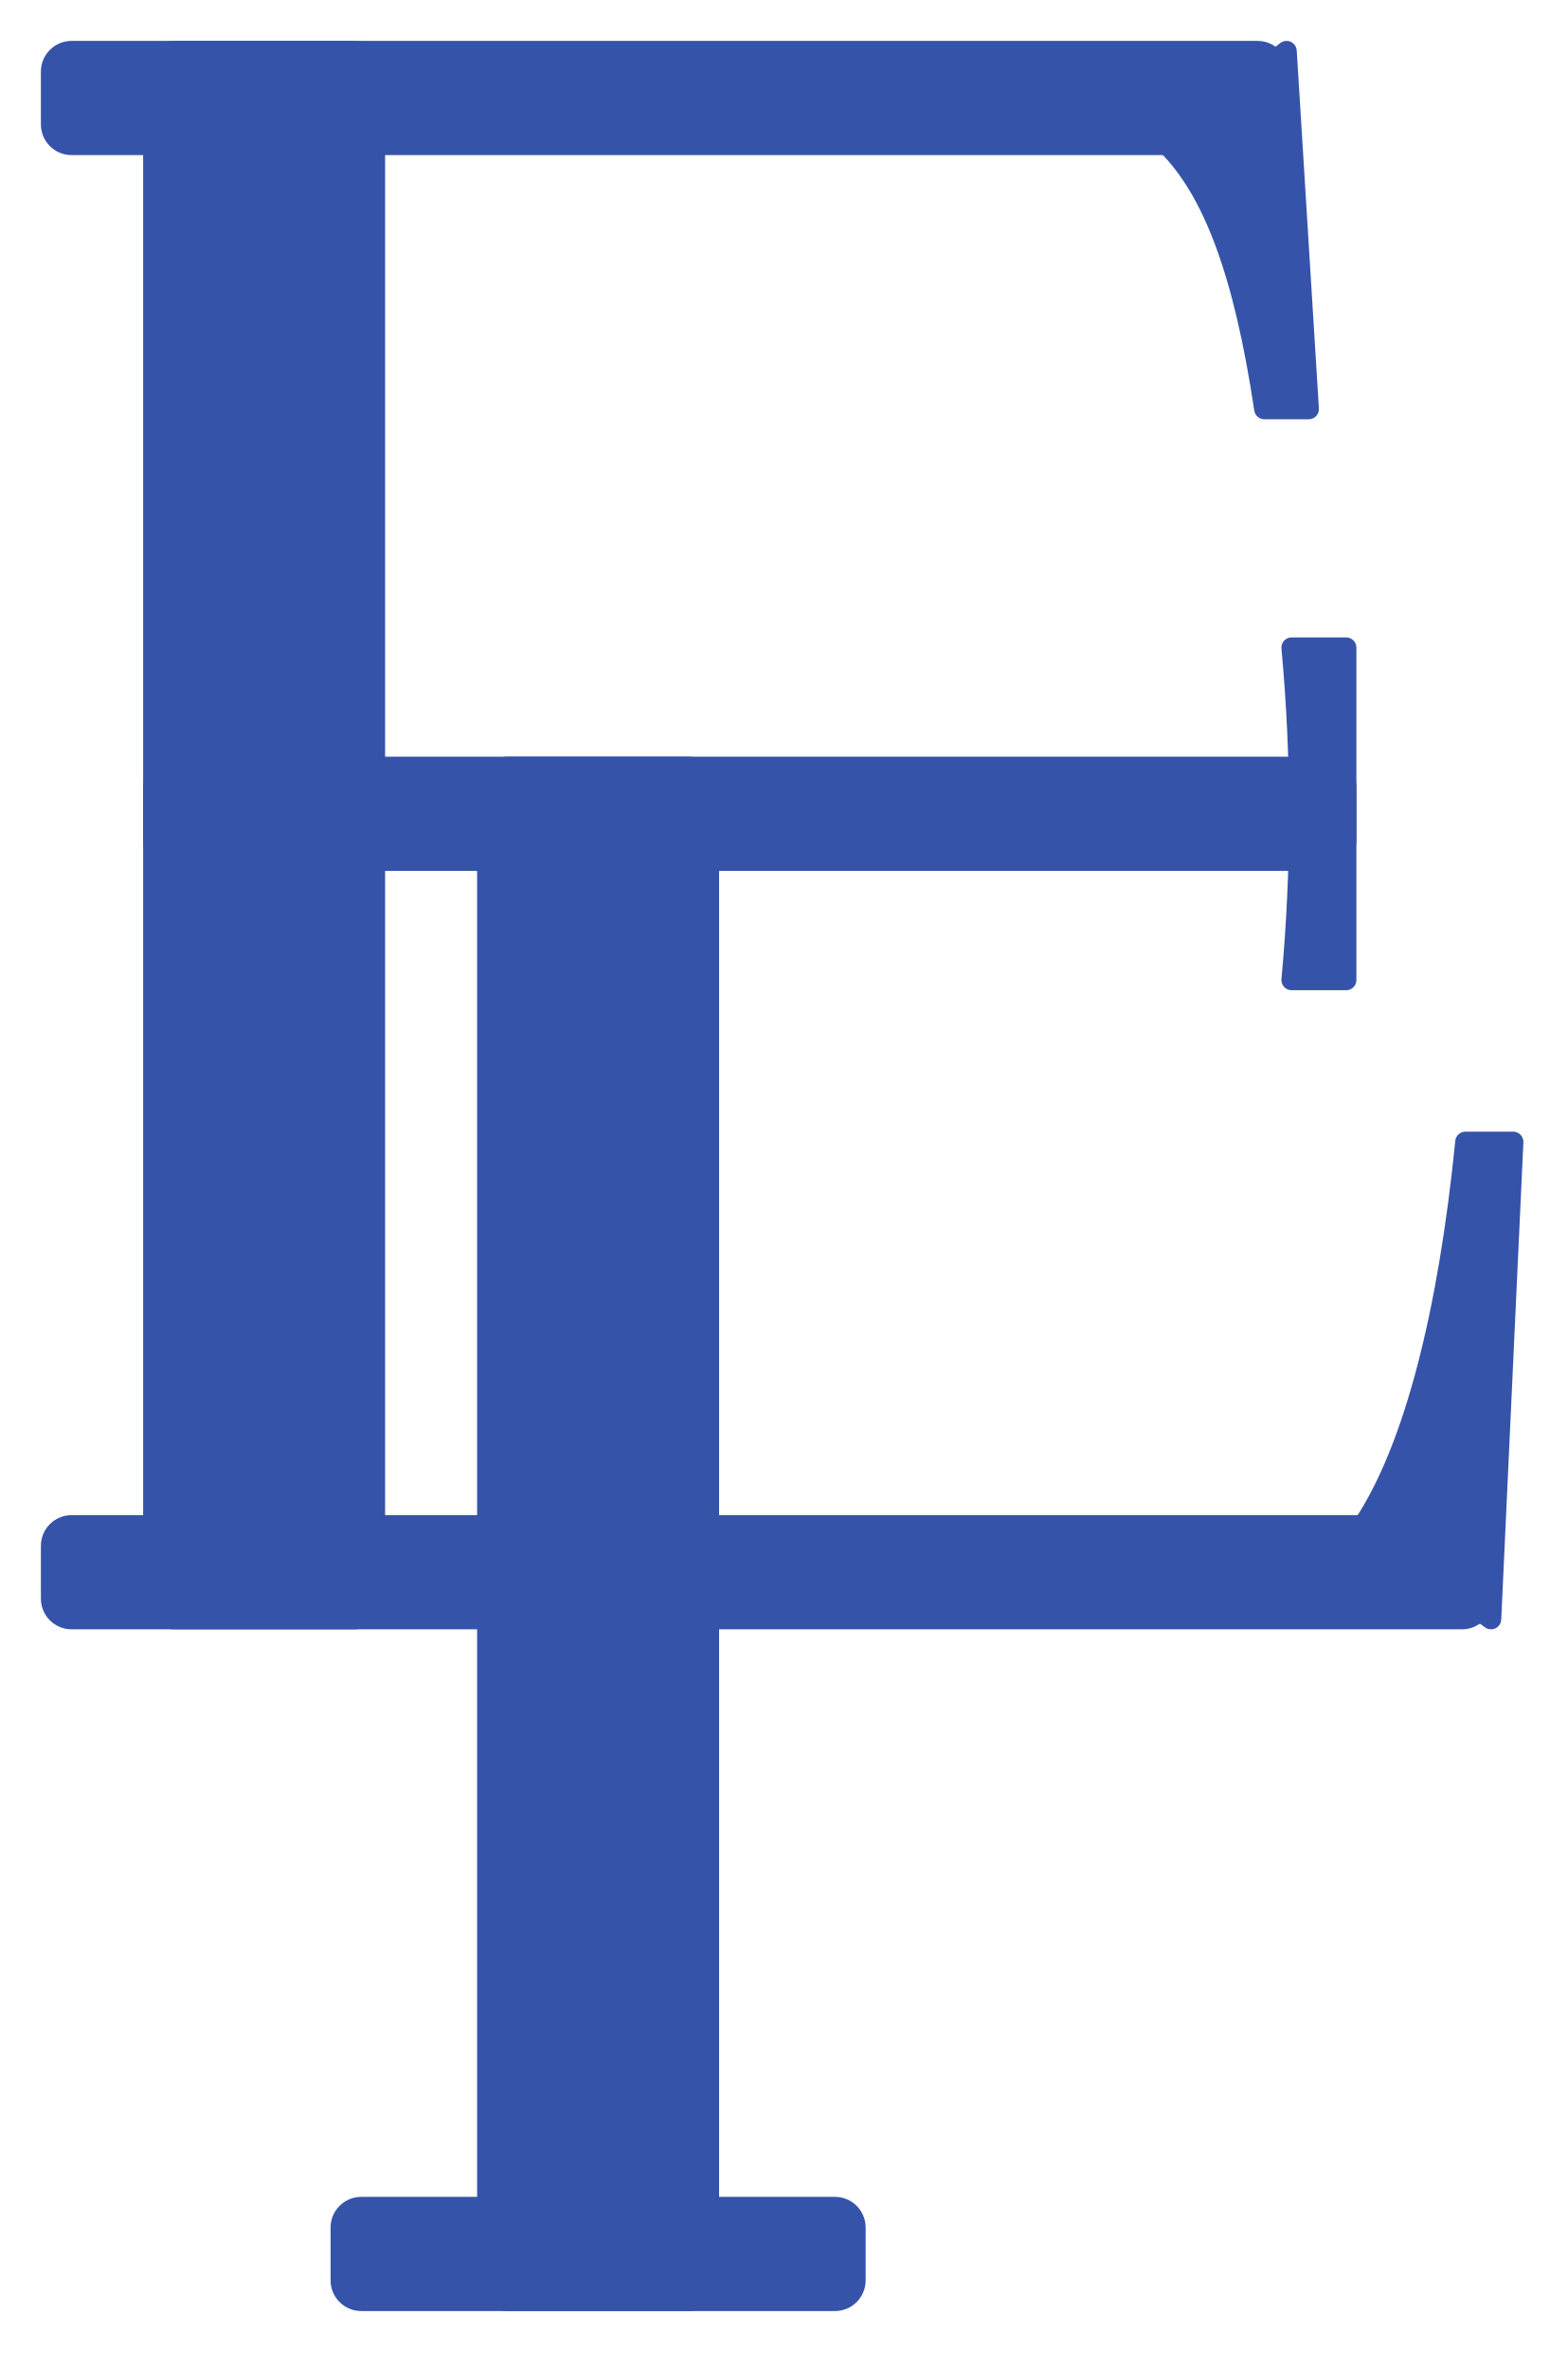
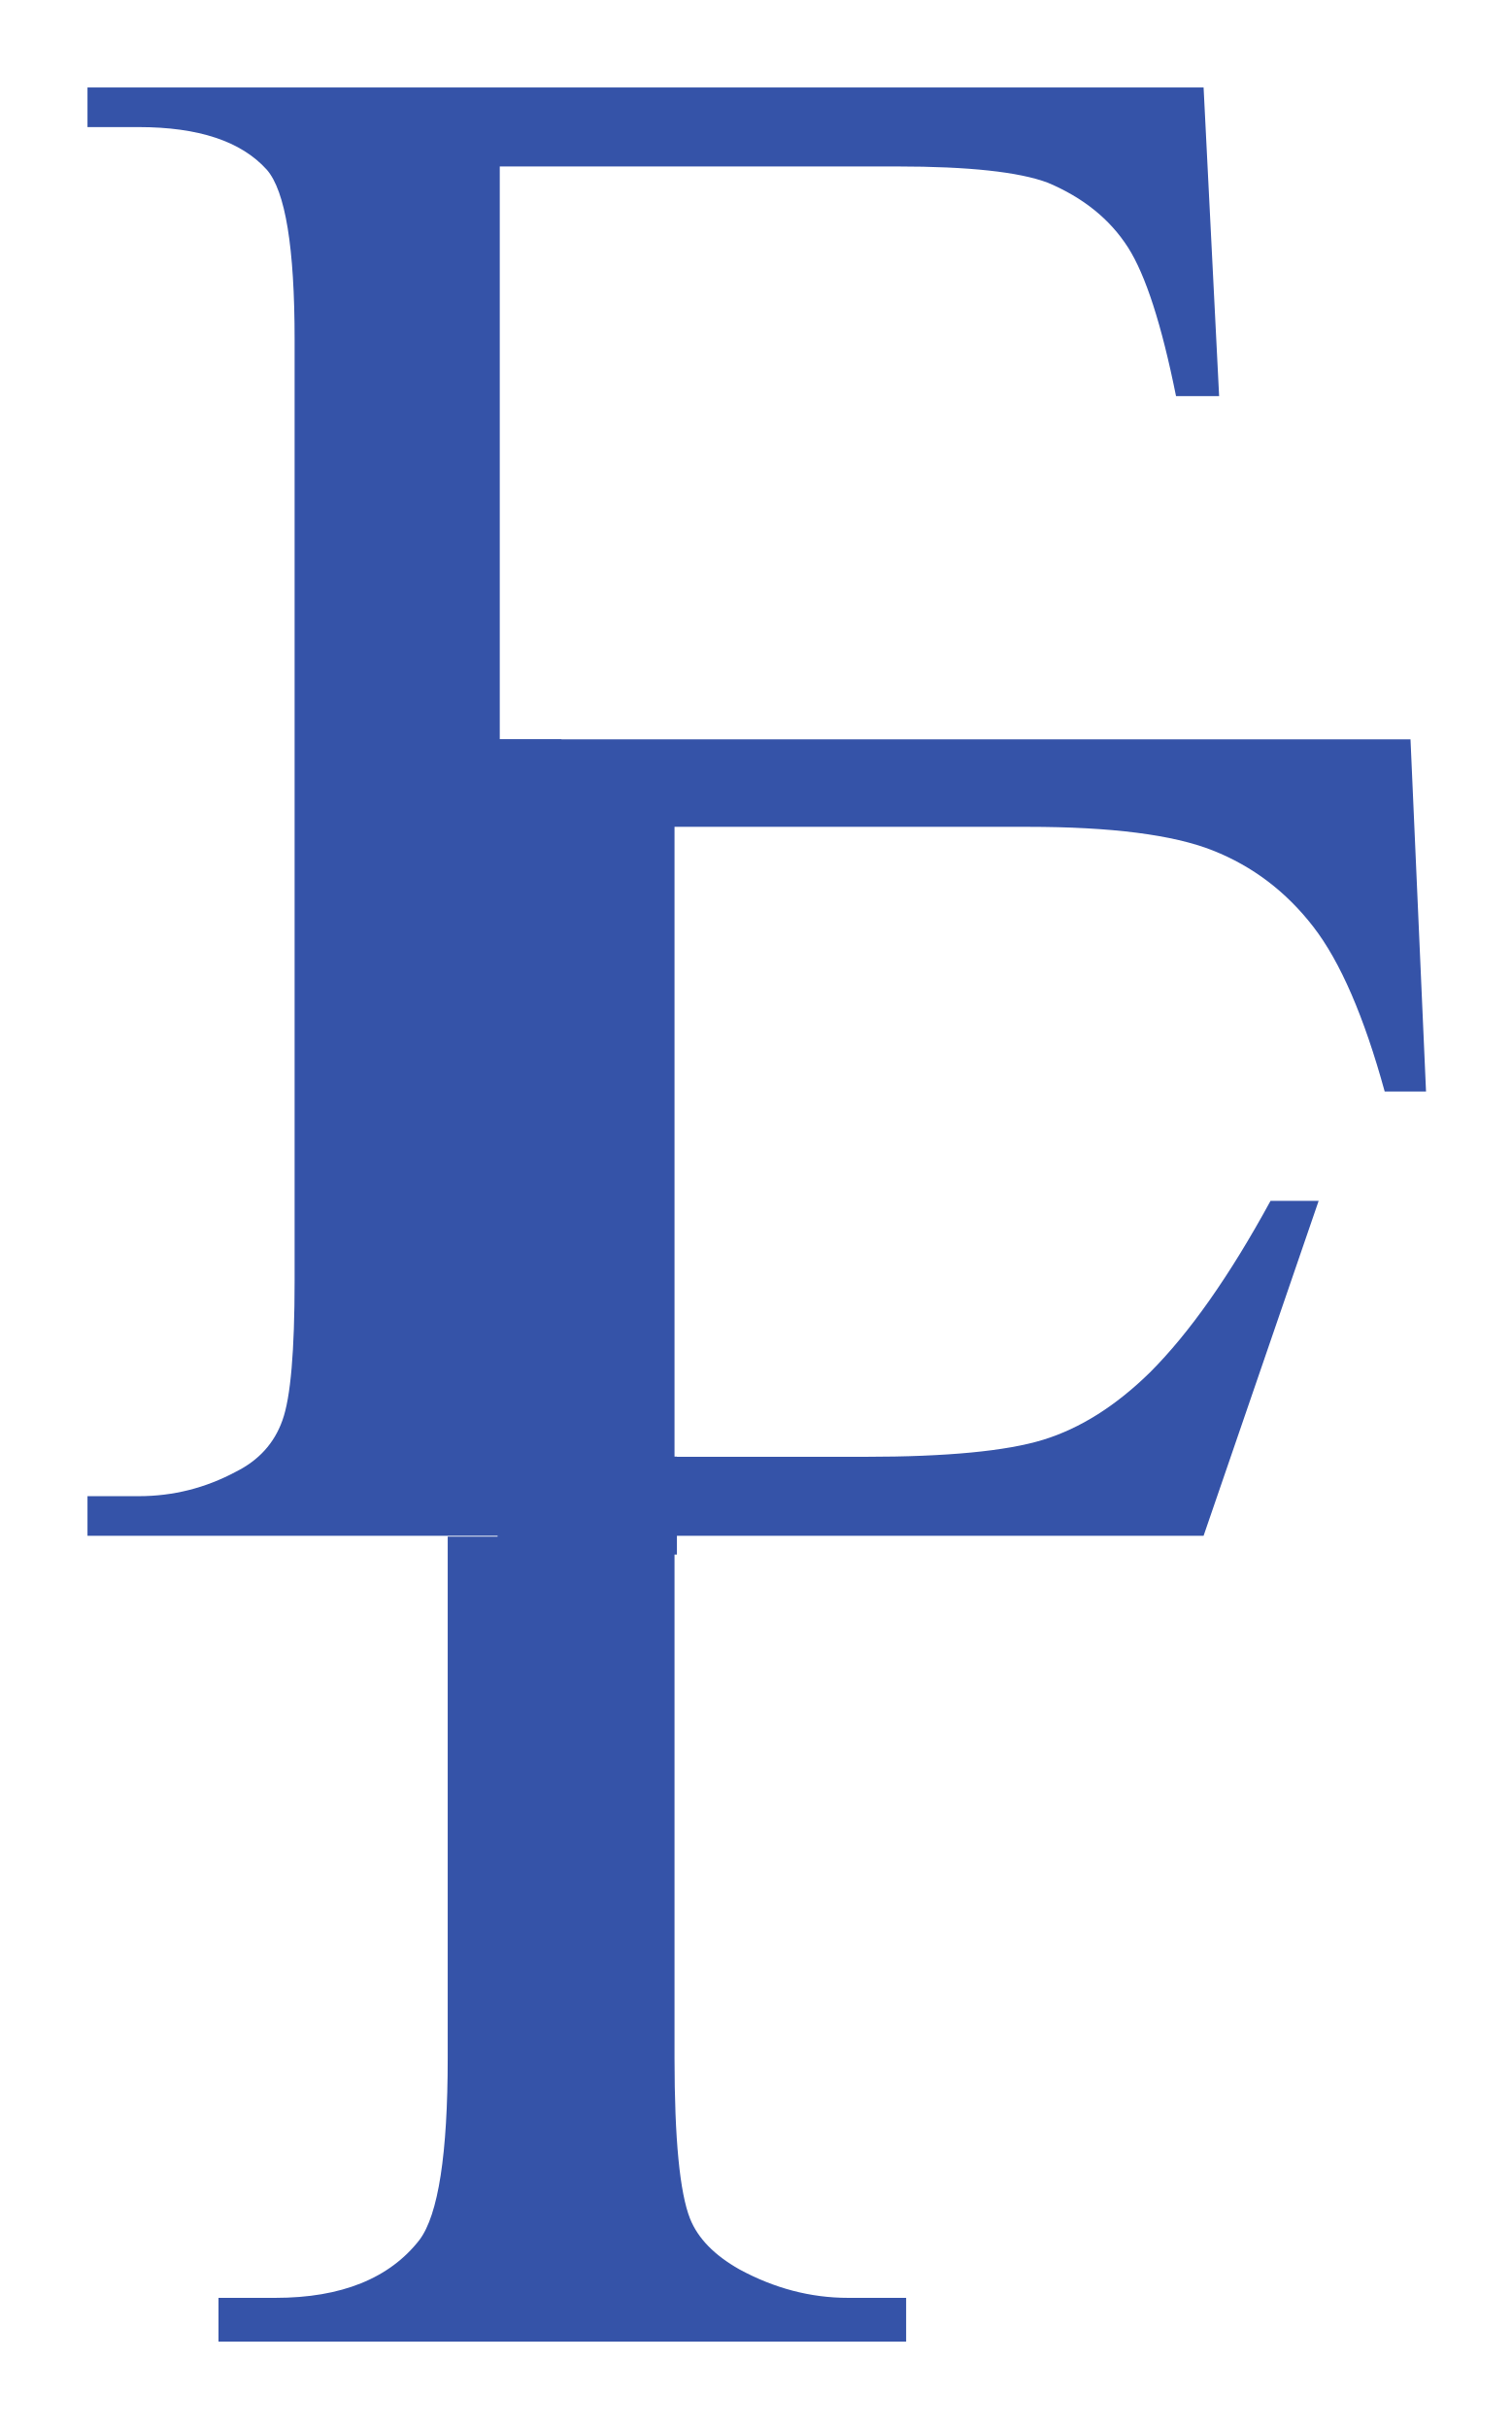
- <svg xmlns="http://www.w3.org/2000/svg" viewBox="-3 -3 92 139" role="img" aria-label="EF monogram">
-   <g fill="#3553A8" stroke="#3553A8" stroke-width="1.2" stroke-linejoin="round">
-     <rect x="6" y="0" width="13" height="92" rx="1.2" />
-     <rect x="0" y="0" width="72" height="5.5" rx="1.2" />
-     <path d="M65.5 5.5 L72.5 0 L73.8 21 L71.2 21 C70 13 68.2 8.2 65.5 5.5 Z" />
-     <rect x="6" y="42" width="70" height="5.5" rx="1.2" />
-     <path d="M72.8 35 L76 35 L76 54.5 L72.8 54.5 C73.4 48 73.4 41.5 72.8 35 Z" />
-     <rect x="0" y="86.5" width="84" height="5.5" rx="1.2" />
-     <path d="M77 86.5 L84.5 92 L85.8 64 L83 64 C82 74 80 82 77 86.5 Z" />
-     <rect x="25.6" y="42" width="13" height="90" rx="1.2" />
-     <rect x="17" y="126.5" width="30.2" height="5.5" rx="1.2" />
-   </g>
+ <svg xmlns="http://www.w3.org/2000/svg" viewBox="0 0 691 1110" role="img" aria-label="EF monogram">
+   <path fill="#3553A8" fill-rule="nonzero" d="M557.4 181.1L537.7 181.1C531.1 148.3 523.8 125.8 515.8 113.2C507.5 100.2 495.2 90.3 479.0 83.5C465.9 78.6 443.0 76.1 410.1 76.1L228.5 76.1L228.5 337.9L256.7 337.9L256.7 338.0L644.9 338.0L652.0 499.0L633.1 499.0C623.7 464.8 612.8 439.6 600.4 423.6C588.0 407.6 572.7 396.0 554.5 388.8C536.3 381.6 508.1 378.0 469.9 378.0L308.4 378.0L308.4 665.9L309.5 665.9L309.5 666.0L395.5 666.0C432.9 666.0 460.1 663.4 477.0 658.2C493.9 653.0 510.2 642.7 525.8 627.4C543.8 609.4 562.2 583.3 580.9 549.0L602.9 549.0L550.3 702.1L309.5 702.1L309.5 710.7L308.4 710.7L308.4 940.8C308.4 977.9 310.8 1002.4 315.5 1014.3C319.1 1023.3 326.6 1031.0 338.1 1037.5C354.0 1046.1 370.5 1050.5 387.8 1050.5L414.3 1050.5L414.3 1070.5L99.9 1070.5L99.9 1050.5L125.9 1050.5C156.1 1050.5 178.1 1041.6 191.8 1024.0C200.4 1012.5 204.7 984.7 204.7 940.8L204.7 702.5L227.5 702.5L227.5 702.1L40.0 702.1L40.0 684.0L63.4 684.0C79.1 684.0 93.9 680.3 107.9 672.8C118.3 667.6 125.4 659.8 129.1 649.4C132.9 639.0 134.7 617.6 134.7 585.4L134.7 155.2C134.7 113.2 130.5 87.4 122.0 77.6C110.3 64.6 90.8 58.1 63.4 58.1L40.0 58.1L40.0 40.0L550.3 40.0Z" />
</svg>
